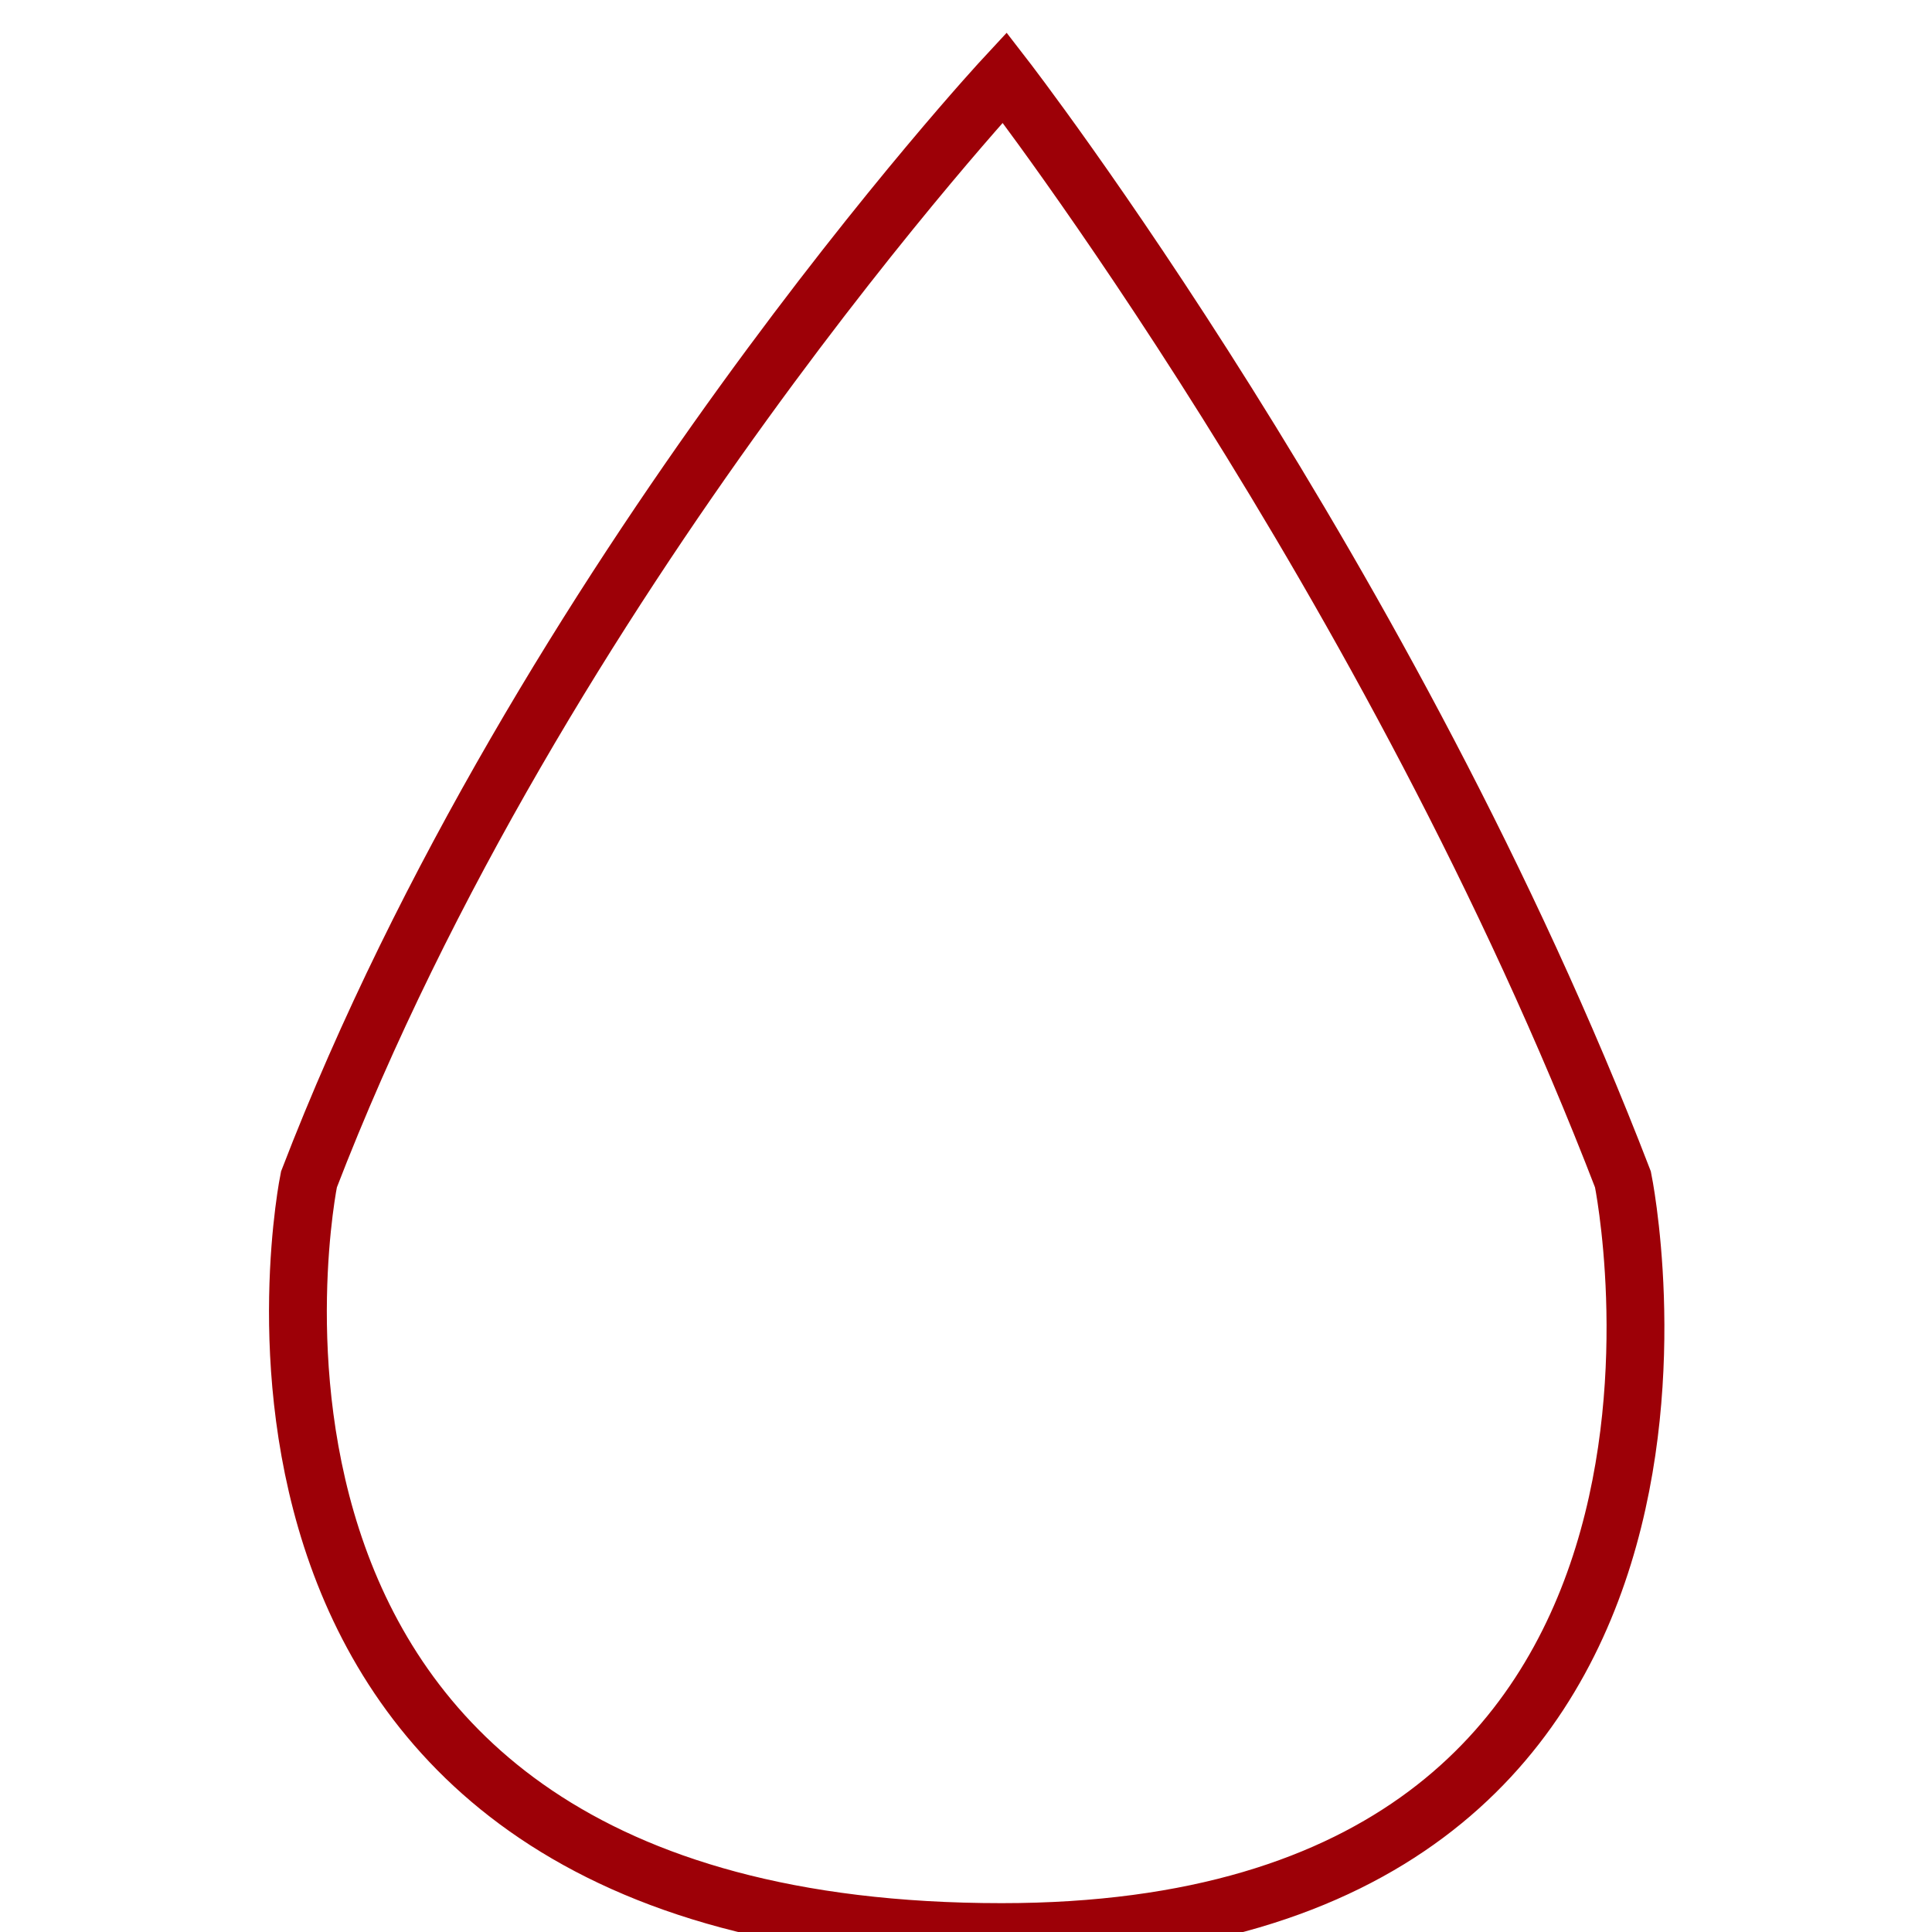
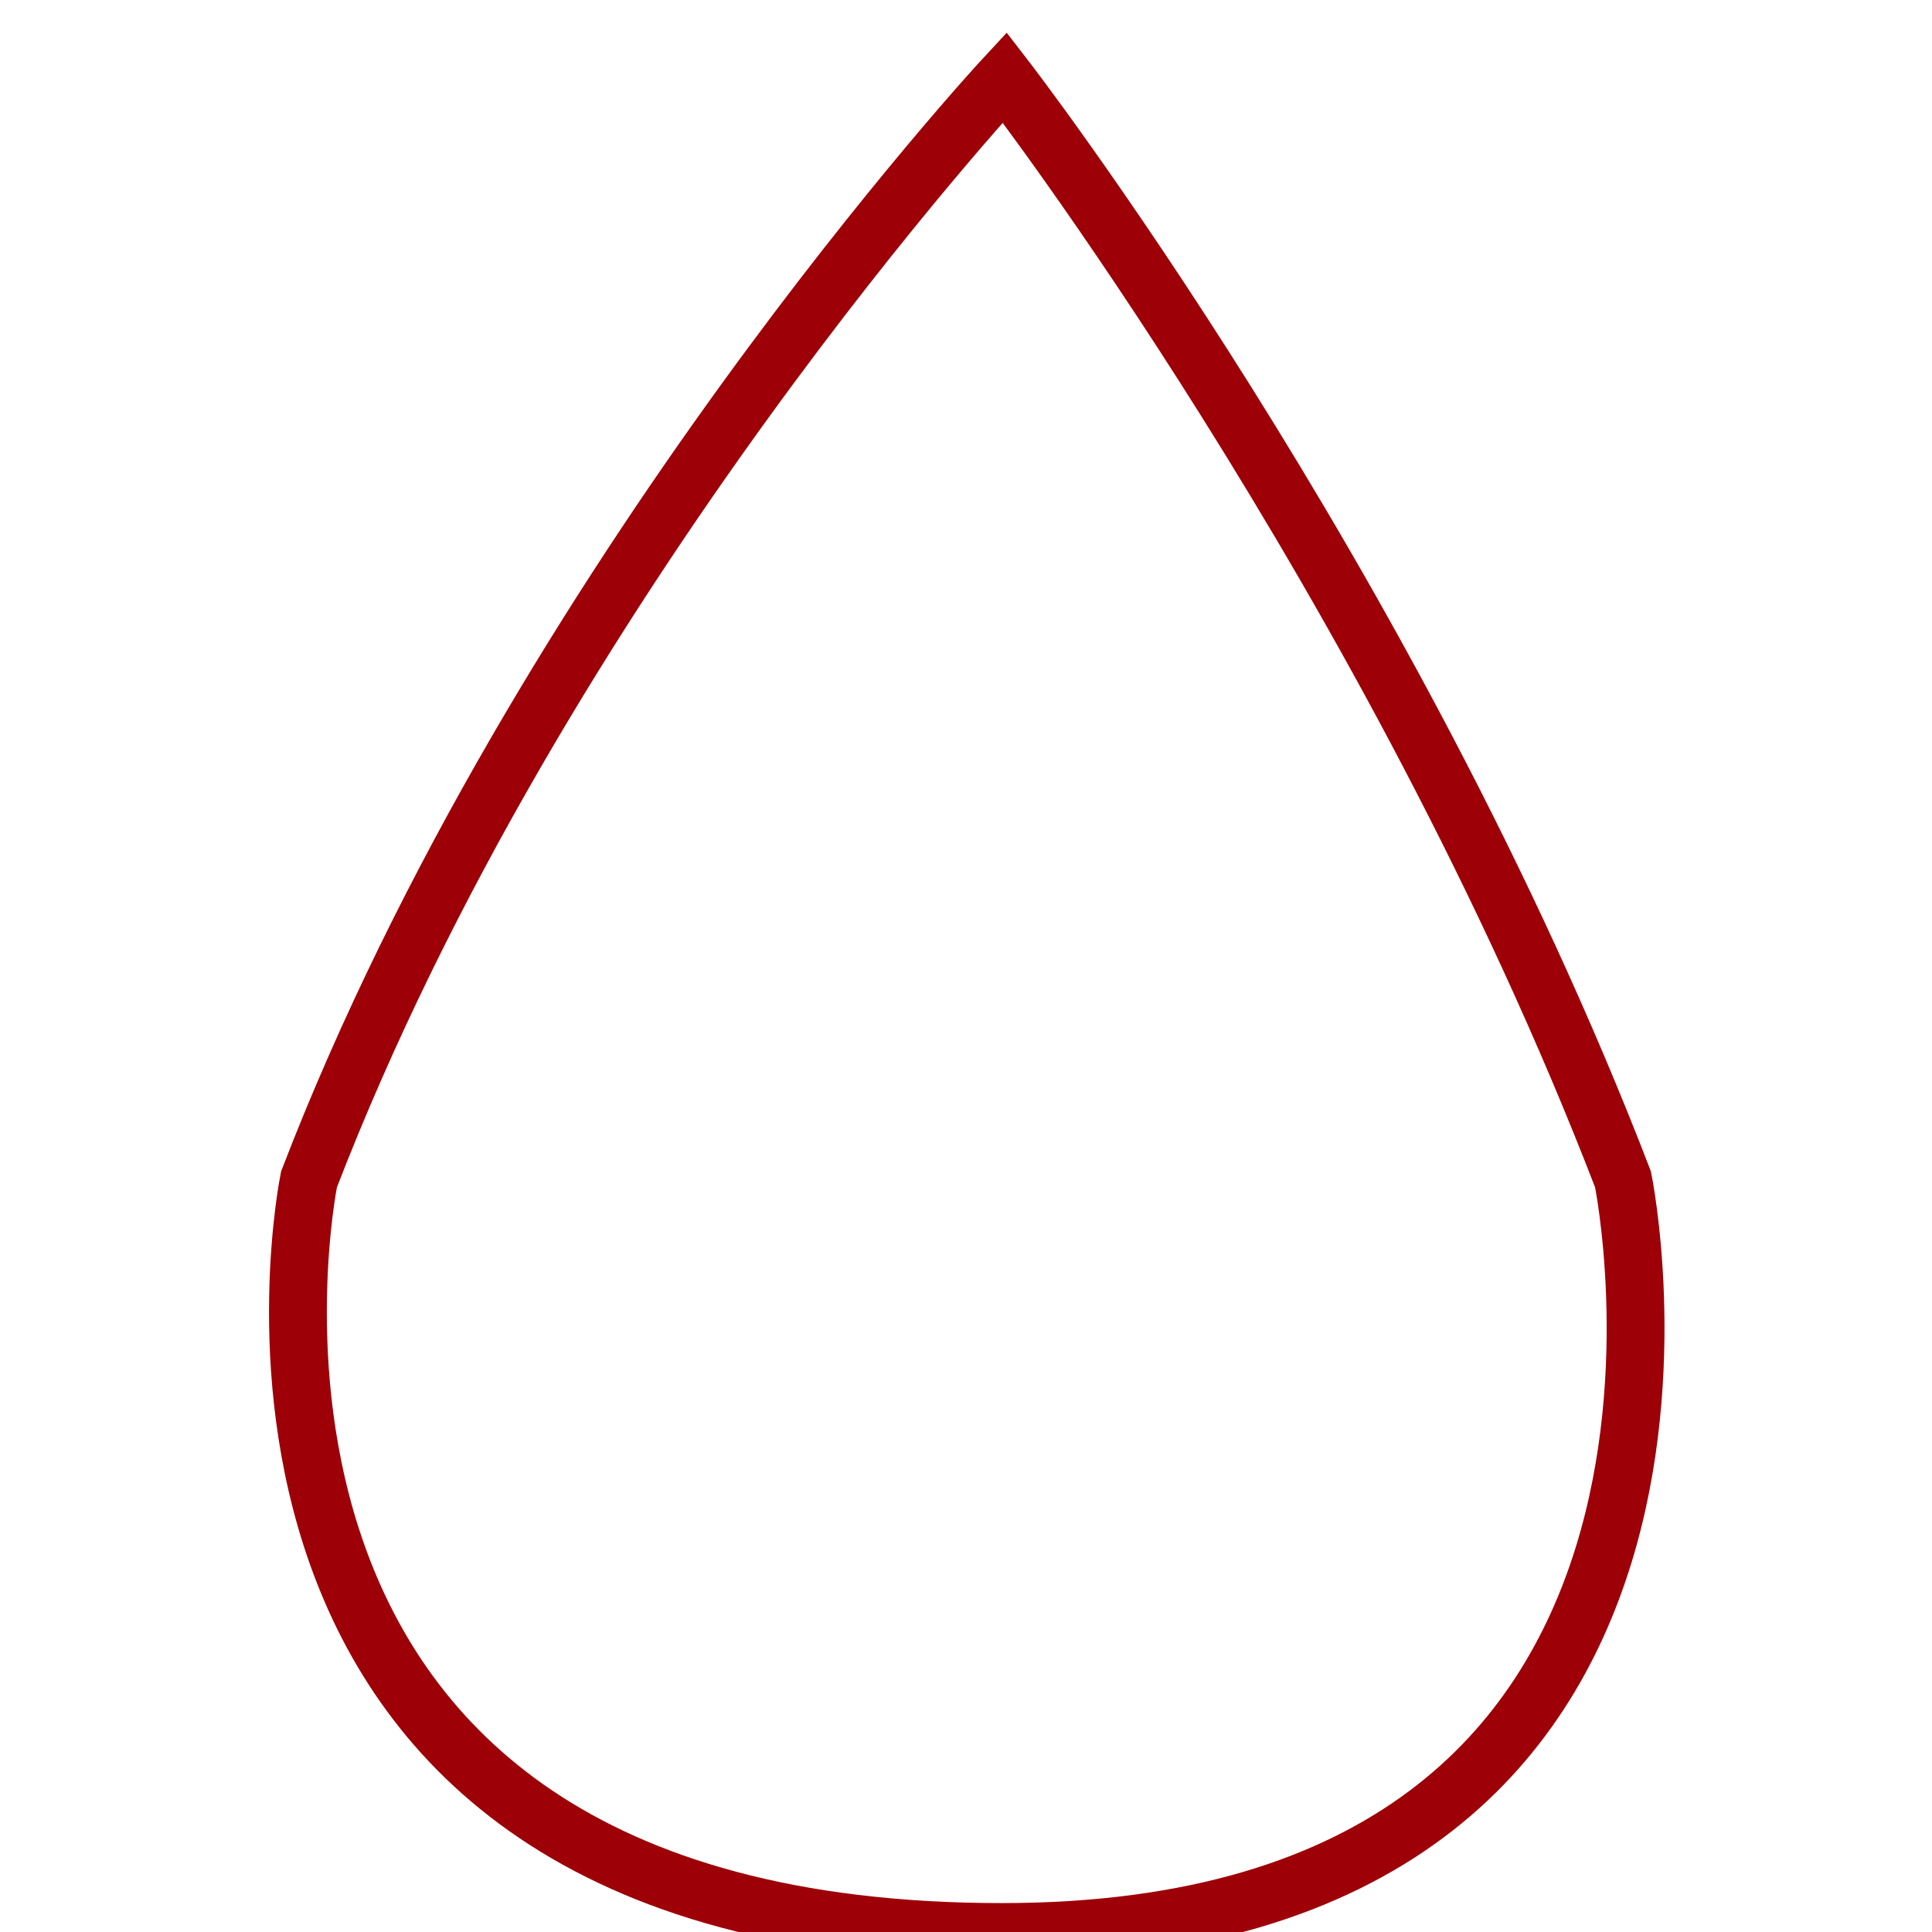
- <svg xmlns="http://www.w3.org/2000/svg" width="6.615mm" height="6.615mm" viewBox="0 0 6.615 6.615" version="1.1" id="svg872">
-   <defs id="defs866" />
-   <g id="layer1" transform="translate(0.08581342,2.25523)">
-     <path id="rect4123" style="display:inline;fill:none;fill-opacity:1;stroke:#9d0007;stroke-width:0.198;stroke-miterlimit:4;stroke-dasharray:none;stroke-opacity:1" d="m 5.471,1.783 c 0,0 0.529,2.577 -2.127,2.577 -2.901,0 -2.372,-2.577 -2.372,-2.577 0.794,-2.062 2.382,-3.773 2.382,-3.773 0,0 1.323,1.711 2.117,3.773 z" />
-   </g>
+ <svg xmlns="http://www.w3.org/2000/svg" width="25" height="25" viewBox="0 0 6.615 6.615">
+   <path d="M5.557 4.038s.53 2.577-2.127 2.577c-2.902 0-2.372-2.577-2.372-2.577C1.852 1.976 3.44.265 3.44.265s1.323 1.711 2.117 3.773z" fill="none" stroke="#9d0007" stroke-width=".198" />
</svg>
